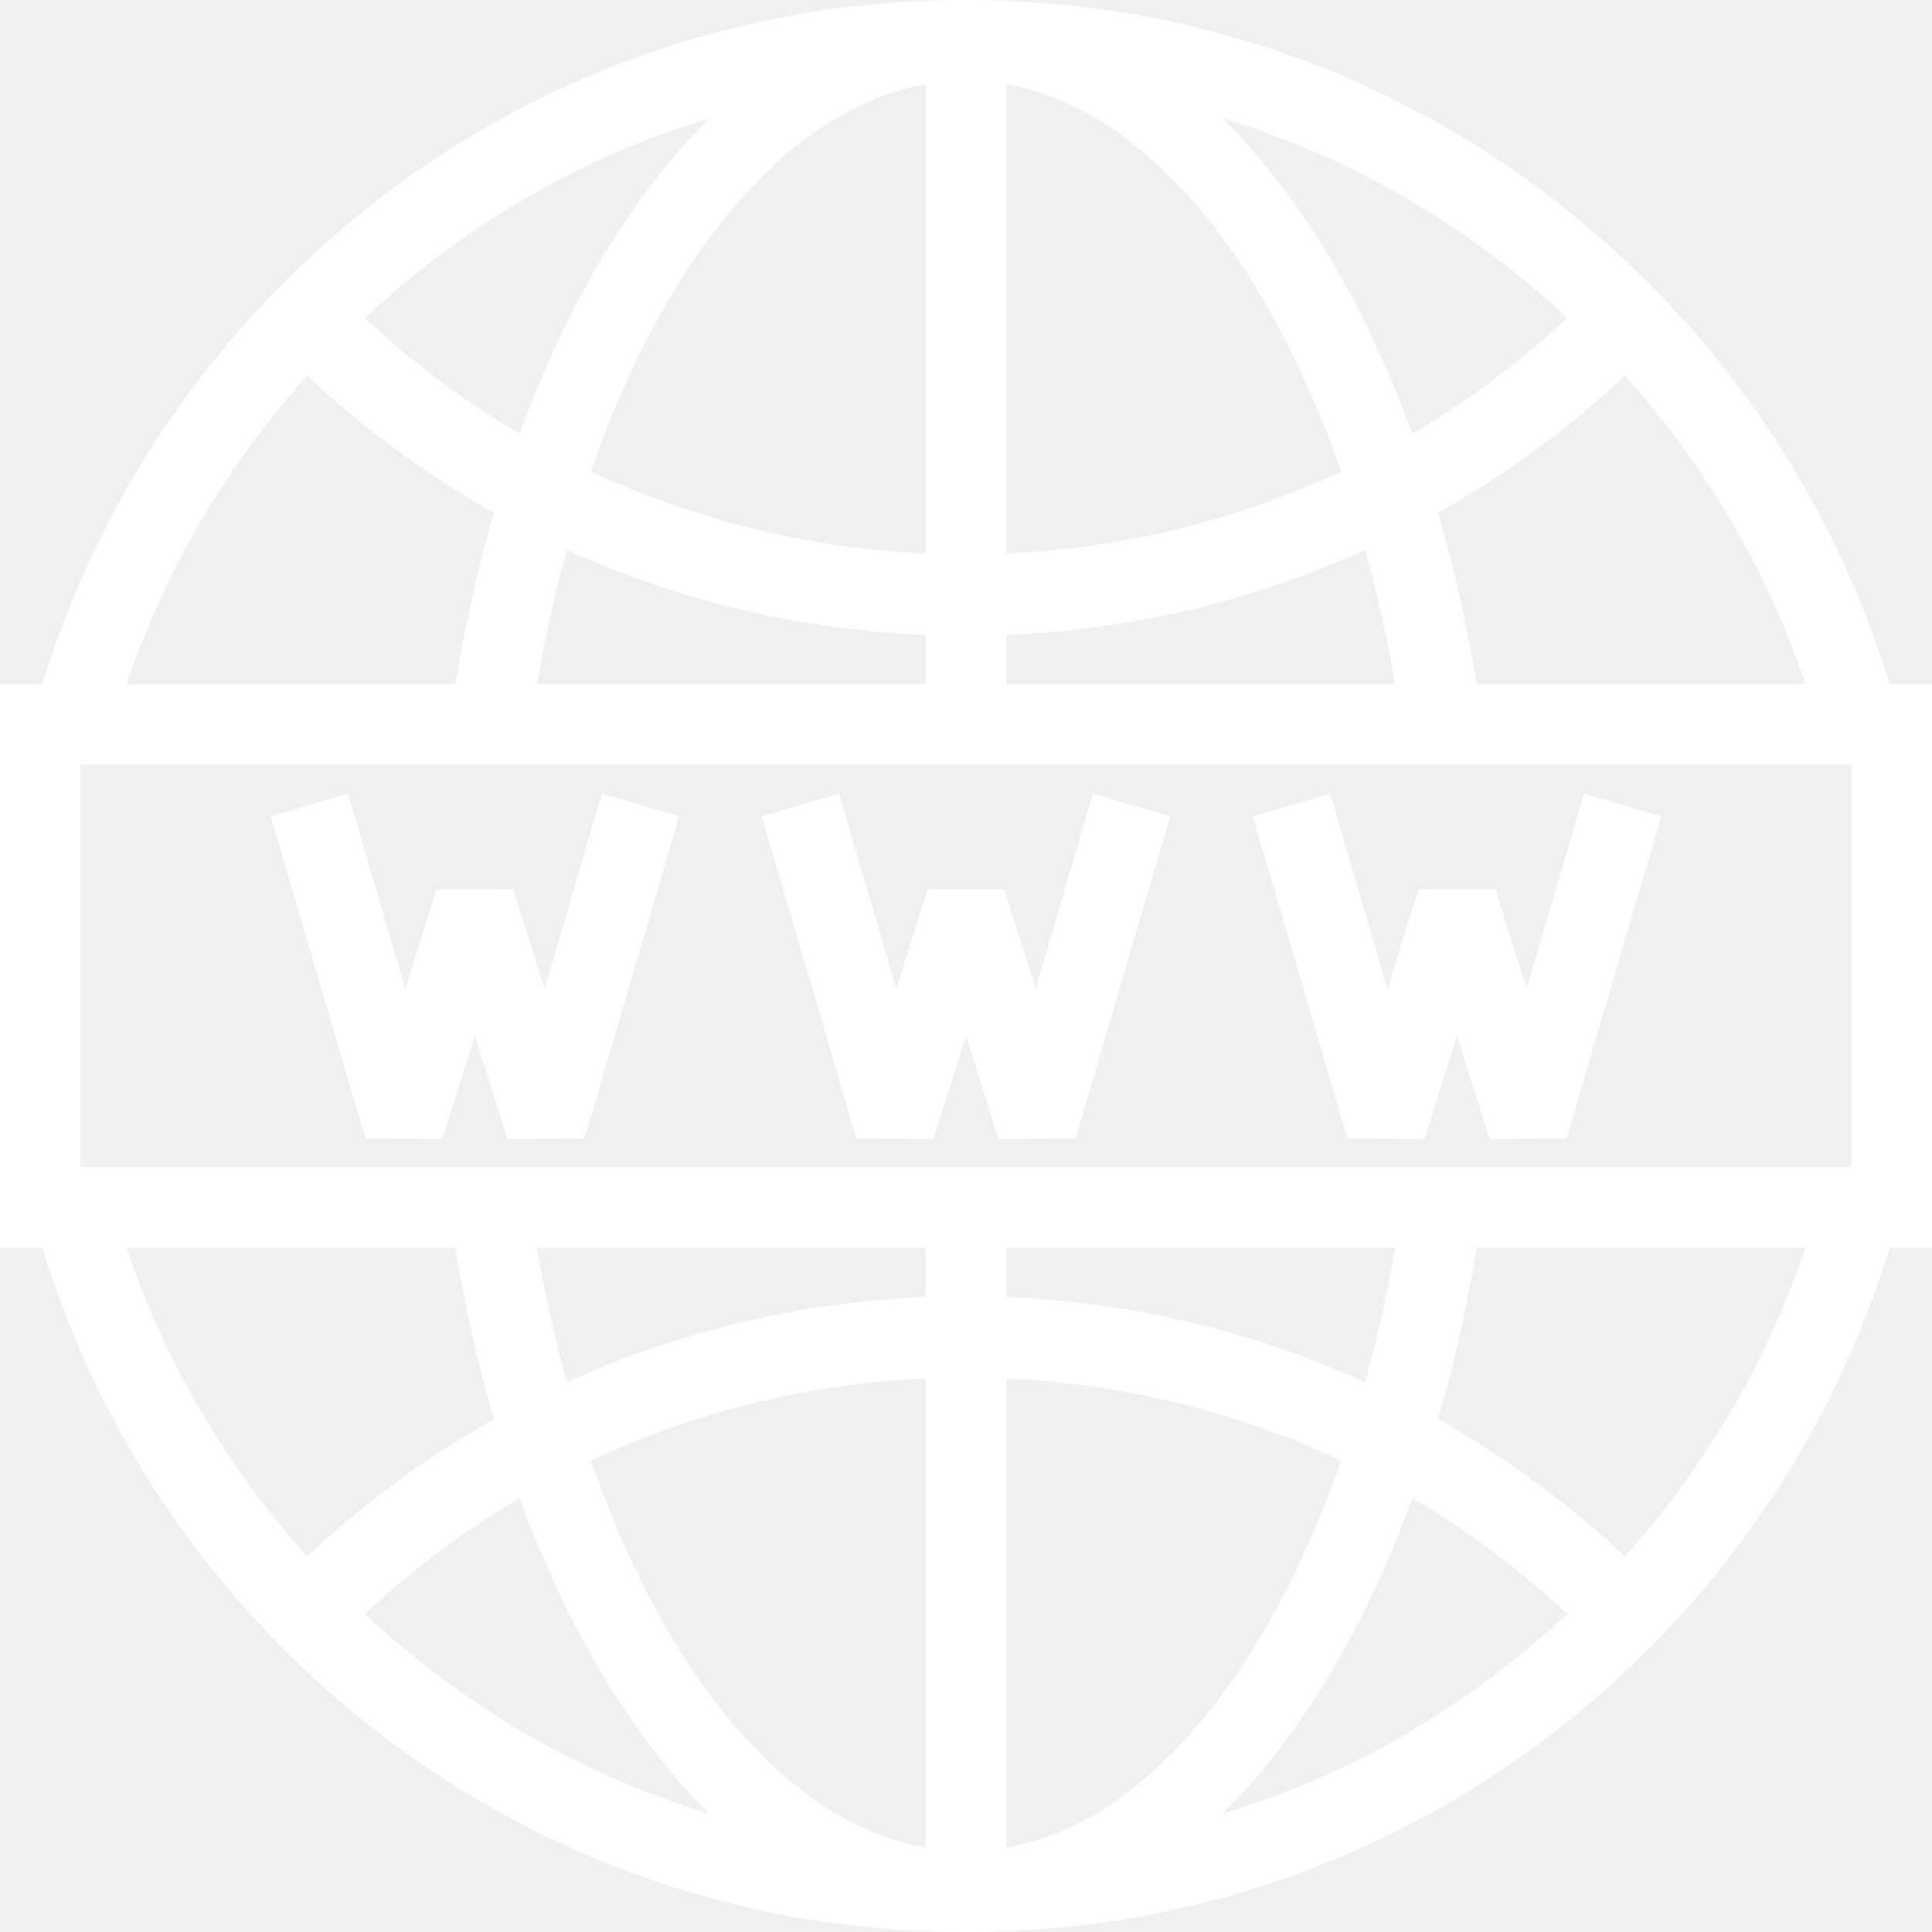
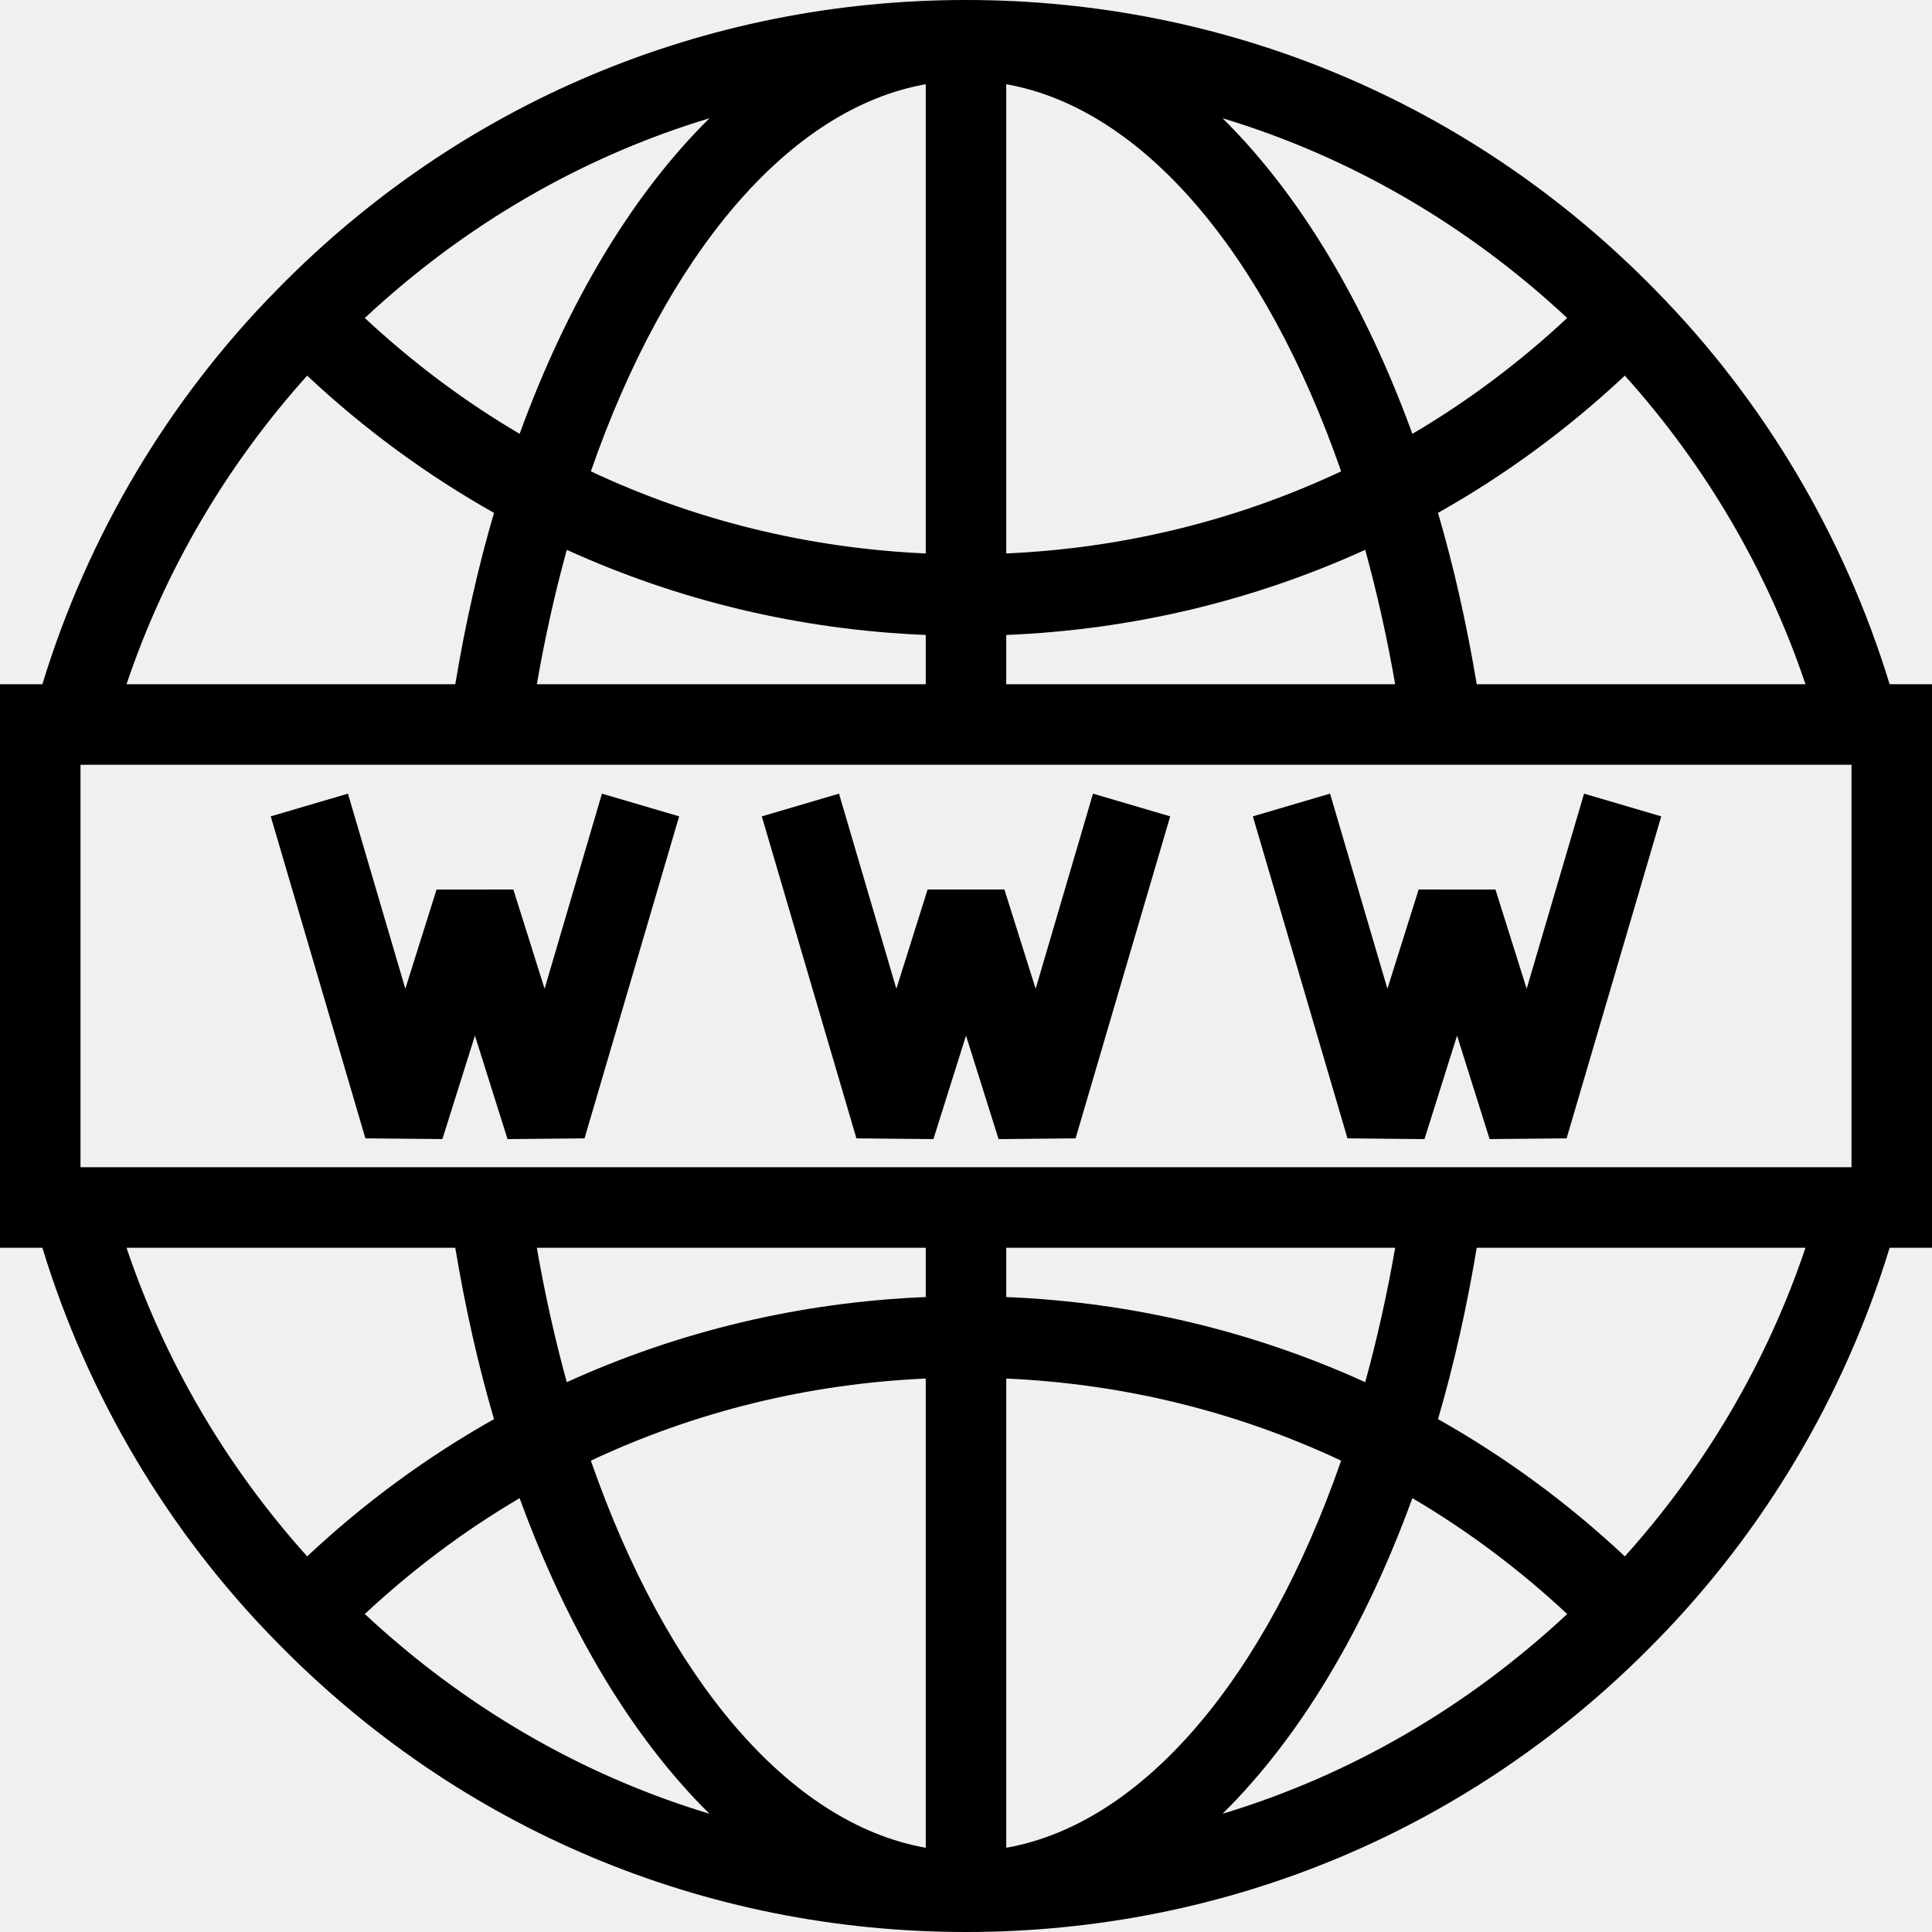
- <svg xmlns="http://www.w3.org/2000/svg" fill="#fff" height="800px" width="800px" version="1.1" id="Layer_1" viewBox="0 0 491.52 491.52" xml:space="preserve">
+ <svg xmlns="http://www.w3.org/2000/svg" fill="currentColor" height="800px" width="800px" version="1.1" id="Layer_1" viewBox="0 0 491.52 491.52" xml:space="preserve">
  <g>
    <g>
      <polygon points="153.14,201.91 138.55,251.55 130.6,226.3 111.06,226.31 103.12,251.55 88.52,201.91 68.88,207.69 92.96,289.61    112.55,289.79 120.83,263.47 129.12,289.8 148.71,289.61 172.78,207.69   " />
    </g>
  </g>
  <g>
    <g>
      <polygon points="278.07,201.91 263.48,251.55 255.53,226.3 235.99,226.3 228.04,251.55 213.45,201.91 193.81,207.69    217.88,289.61 237.47,289.8 245.76,263.47 254.05,289.8 273.64,289.61 297.71,207.69   " />
    </g>
  </g>
  <g>
    <g>
      <polygon points="403,201.91 388.4,251.55 380.46,226.31 360.92,226.3 352.97,251.55 338.38,201.91 318.74,207.69 342.81,289.61    362.4,289.8 370.69,263.47 378.97,289.79 398.56,289.61 422.64,207.69   " />
    </g>
  </g>
  <g>
    <g>
      <path d="M480.74,174.08c-11.489-37.614-31.94-72.208-59.66-100.34C374.56,26.19,312.3,0,245.76,0S116.96,26.19,70.47,73.71    c-27.748,28.161-48.201,62.756-59.689,100.37H0v143.36h10.778c11.489,37.609,31.94,72.206,59.662,100.35    c46.51,47.55,108.77,73.73,175.32,73.73s128.81-26.18,175.3-73.7c27.741-28.172,48.194-62.771,59.682-100.38h10.778V174.08H480.74    z M459.331,174.08h-83.636c-2.541-15.273-5.831-29.857-9.85-43.6c17.01-9.584,32.962-21.249,47.526-34.917    C433.883,118.367,449.59,145.125,459.331,174.08z M398.709,80.9c-12.172,11.35-25.343,21.214-39.386,29.474    c-12.244-33.612-28.878-61.135-48.291-80.286C343.521,39.886,373.311,57.218,398.709,80.9z M256,21.432    c34.748,6.134,65.946,43.124,85.198,98.484c-26.462,12.434-55.247,19.556-85.198,20.89V21.432z M256,161.538    c32.03-1.301,62.892-8.719,91.323-21.659c2.994,10.865,5.546,22.282,7.623,34.201H256V161.538z M235.52,21.432v119.374    c-29.951-1.334-58.736-8.456-85.198-20.89C169.574,64.556,200.773,27.566,235.52,21.432z M235.52,161.538v12.542h-98.946    c2.078-11.918,4.629-23.336,7.623-34.201C172.628,152.819,203.49,160.237,235.52,161.538z M180.491,30.086    c-19.414,19.151-36.048,46.674-48.293,80.288c-14.043-8.261-27.215-18.124-39.387-29.474    C118.199,57.22,147.992,39.885,180.491,30.086z M78.151,95.564c14.563,13.667,30.514,25.332,47.524,34.916    c-4.019,13.743-7.309,28.327-9.85,43.6H32.189C41.926,145.134,57.629,118.383,78.151,95.564z M32.187,317.44h83.638    c2.541,15.273,5.831,29.857,9.85,43.6c-17.01,9.584-32.963,21.249-47.526,34.917C57.632,373.145,41.927,346.389,32.187,317.44z     M92.811,410.62c12.172-11.35,25.344-21.214,39.387-29.474c12.246,33.612,28.879,61.139,48.292,80.289    C147.997,451.637,118.208,434.303,92.811,410.62z M235.52,470.088c-34.747-6.134-65.946-43.124-85.198-98.484    c26.462-12.434,55.247-19.556,85.198-20.89V470.088z M235.52,329.982c-32.03,1.301-62.892,8.719-91.323,21.659    c-2.994-10.865-5.546-22.282-7.623-34.201h98.946V329.982z M256,470.088V350.714c29.951,1.334,58.736,8.456,85.198,20.89    C321.946,426.964,290.747,463.954,256,470.088z M256,329.982V317.44h98.946c-2.077,11.918-4.629,23.336-7.623,34.201    C318.892,338.701,288.03,331.283,256,329.982z M311.028,461.436c19.415-19.151,36.049-46.676,48.295-80.29    c14.045,8.261,27.218,18.126,39.392,29.479C373.324,434.303,343.529,451.638,311.028,461.436z M413.373,395.96    c-14.564-13.669-30.517-25.336-47.528-34.92c4.019-13.743,7.309-28.327,9.85-43.6h83.638    C449.596,346.381,433.894,373.133,413.373,395.96z M471.04,296.96H20.48v-102.4h450.56V296.96z" />
    </g>
  </g>
</svg>
